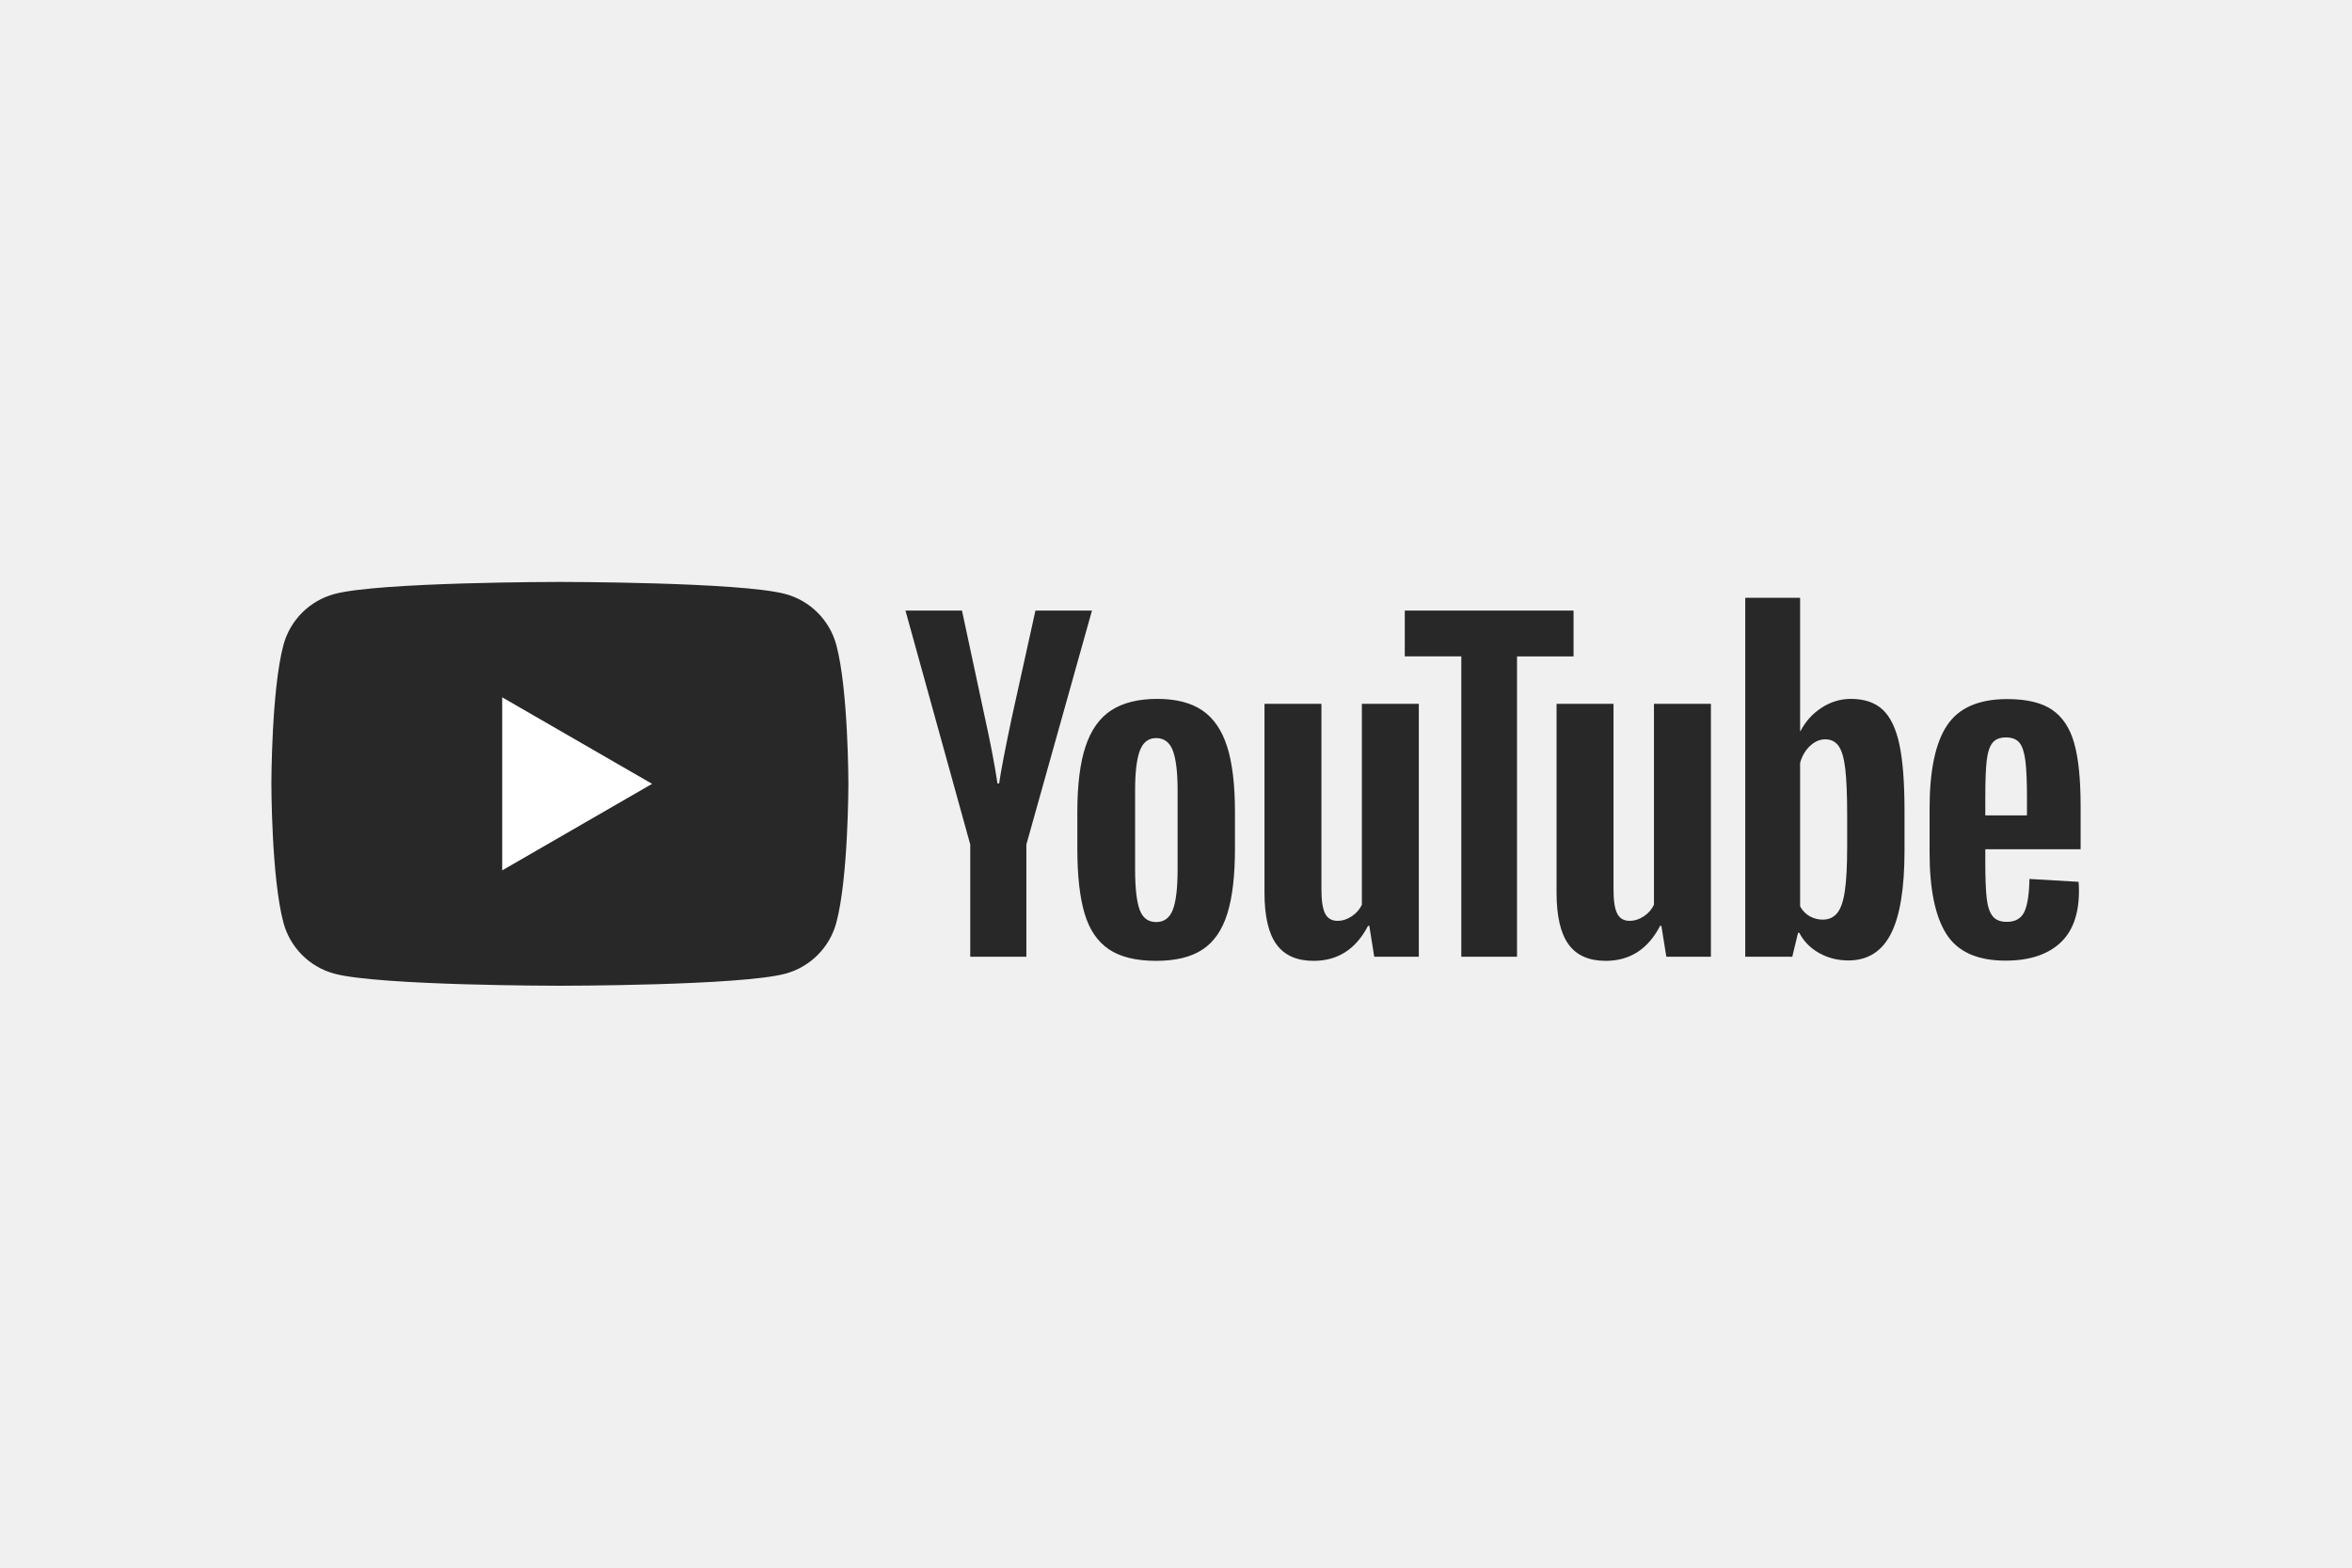
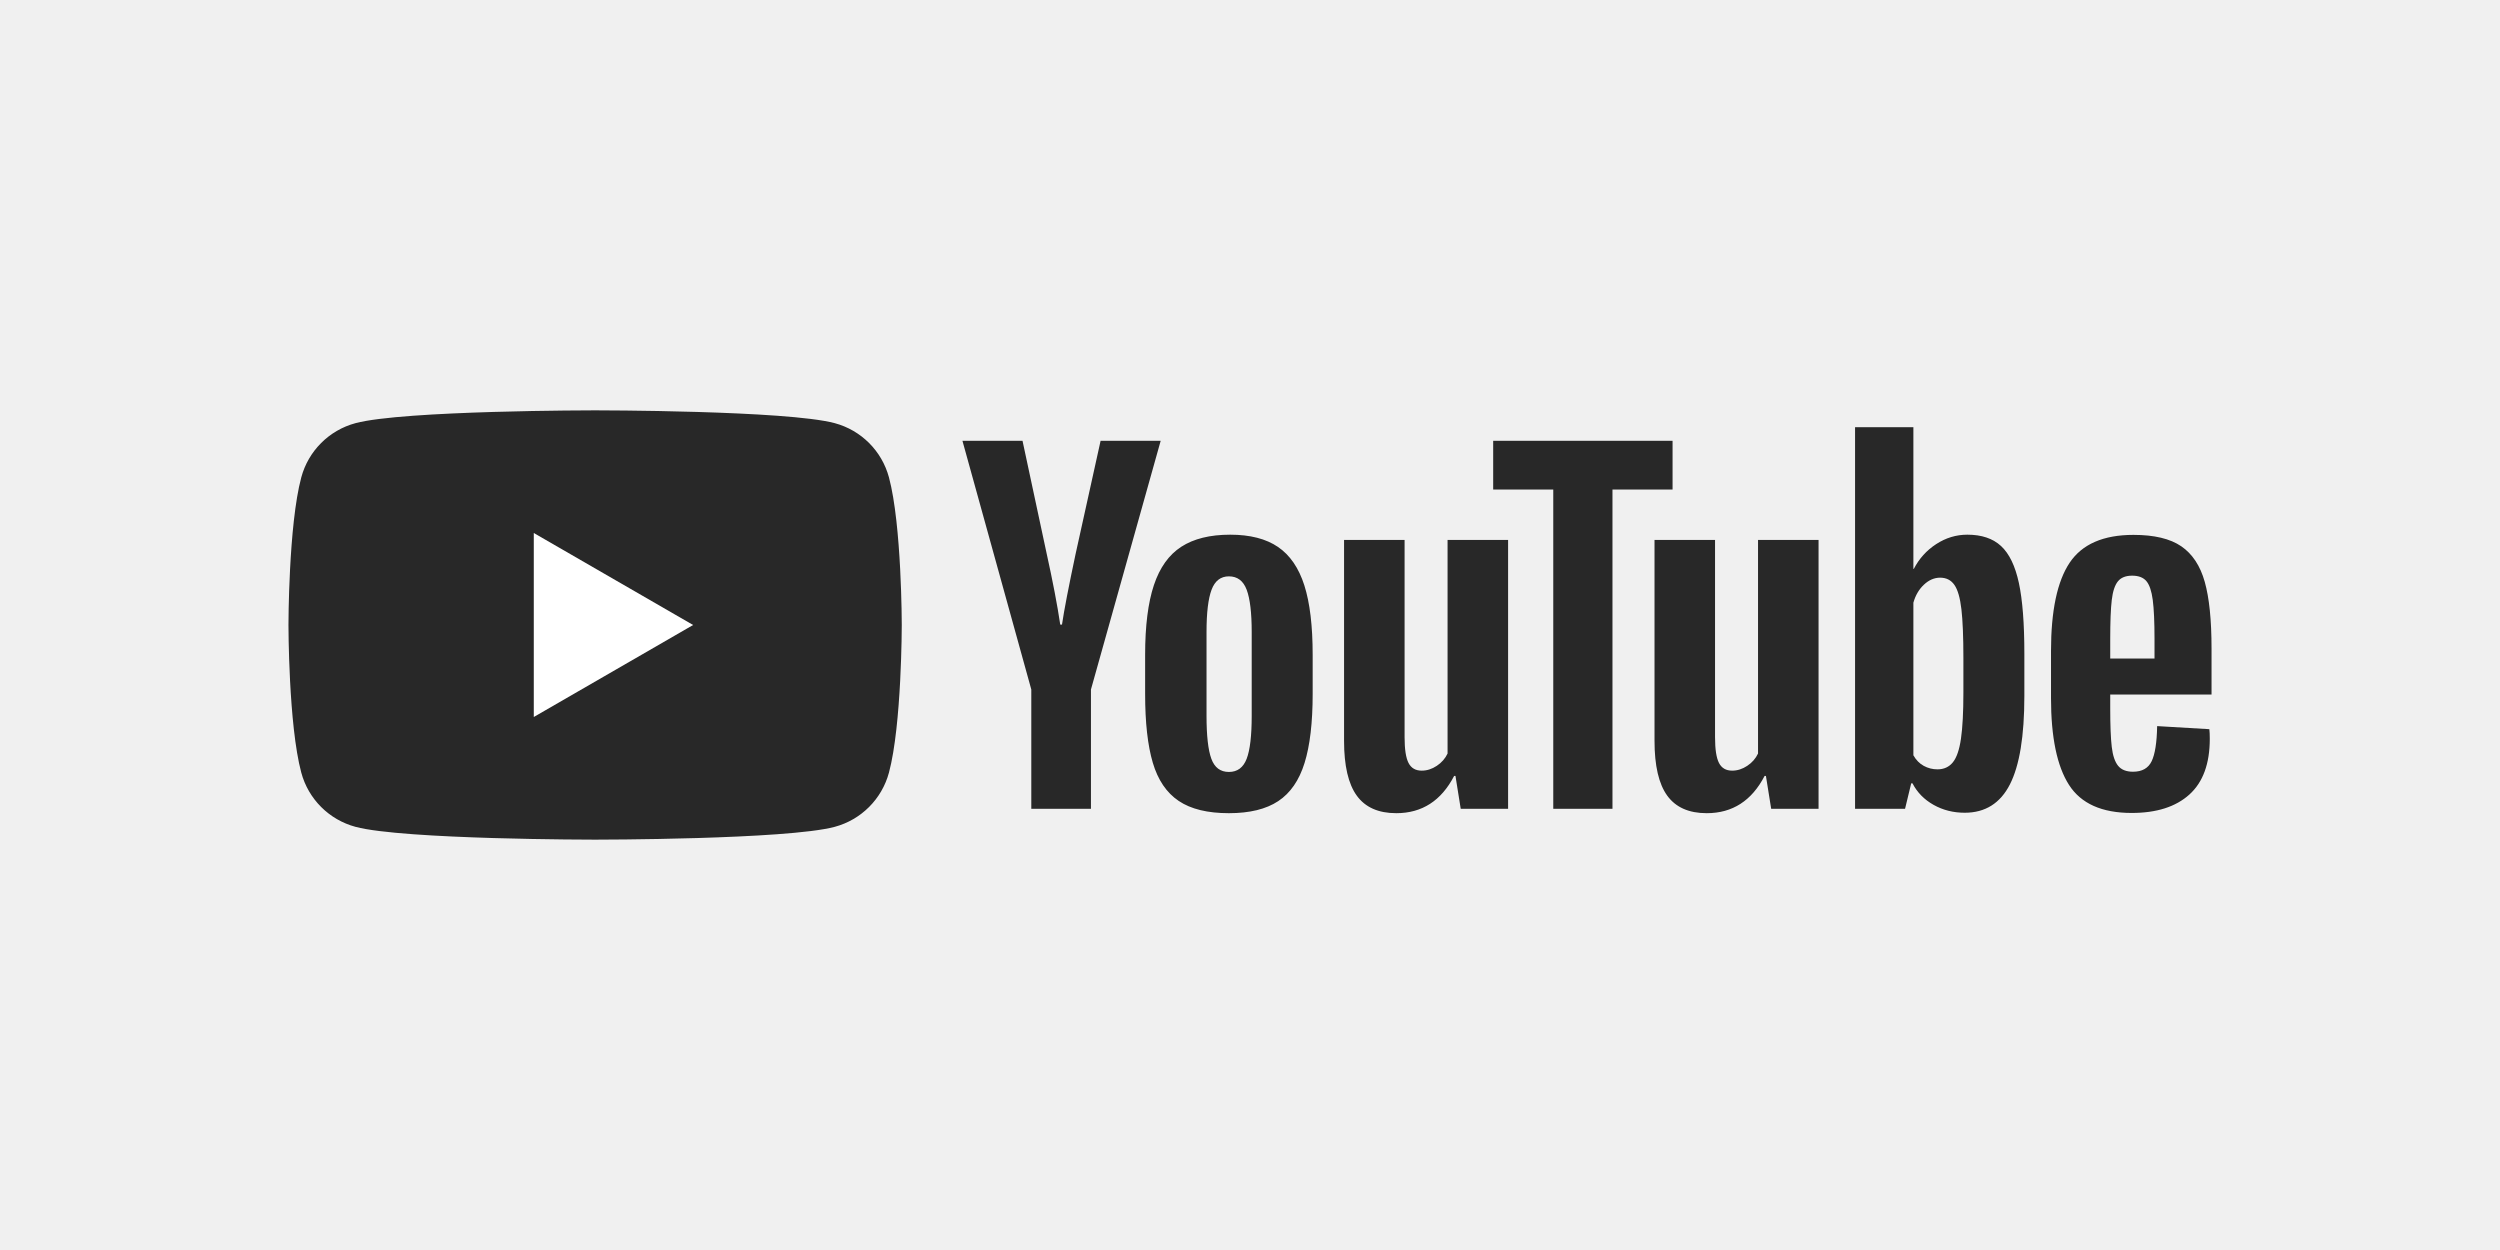
- <svg xmlns="http://www.w3.org/2000/svg" height="48" width="72" viewBox="-76.185 -28.347 660.27 170.081">
+ <svg xmlns="http://www.w3.org/2000/svg" height="72" width="144" viewBox="-76.185 -28.347 660.27 170.081">
  <path d="M253.068 92.03c.887-2.314 1.332-6.098 1.332-11.35V58.556c0-5.097-.445-8.822-1.332-11.178-.888-2.355-2.452-3.533-4.69-3.533-2.163 0-3.69 1.178-4.577 3.533-.888 2.356-1.332 6.081-1.332 11.178V80.68c0 5.25.424 9.035 1.275 11.35.848 2.318 2.392 3.475 4.633 3.475 2.239 0 3.803-1.157 4.691-3.475zm-17.953 11.122c-3.207-2.16-5.486-5.521-6.835-10.079-1.352-4.554-2.027-10.617-2.027-18.185v-10.31c0-7.644.771-13.784 2.316-18.417 1.544-4.633 3.956-8.011 7.24-10.135 3.282-2.123 7.587-3.186 12.916-3.186 5.251 0 9.459 1.082 12.626 3.243 3.165 2.162 5.482 5.542 6.95 10.136 1.466 4.595 2.2 10.715 2.2 18.36v10.31c0 7.567-.714 13.65-2.142 18.243-1.43 4.595-3.747 7.955-6.951 10.077-3.205 2.124-7.548 3.186-13.03 3.186-5.64 0-10.06-1.082-13.263-3.243m248.053-57.981c-.81 1.004-1.352 2.646-1.621 4.923-.272 2.278-.404 5.734-.404 10.367v5.097h11.697V60.46c0-4.555-.155-8.011-.463-10.367-.309-2.355-.868-4.014-1.678-4.98-.812-.966-2.067-1.45-3.766-1.45-1.7 0-2.954.504-3.765 1.507zm-2.025 29.886v3.591c0 4.557.132 7.974.404 10.251.269 2.279.828 3.94 1.68 4.982.849 1.041 2.16 1.564 3.938 1.564 2.392 0 4.035-.927 4.923-2.781.887-1.853 1.37-4.942 1.447-9.268l13.785.812c.077.62.116 1.469.116 2.548 0 6.565-1.795 11.47-5.387 14.712-3.589 3.242-8.669 4.865-15.232 4.865-7.876 0-13.398-2.47-16.564-7.414-3.168-4.94-4.75-12.586-4.75-22.935V63.589c0-10.657 1.641-18.436 4.924-23.342 3.281-4.903 8.9-7.355 16.854-7.355 5.482 0 9.691 1.004 12.626 3.012 2.933 2.01 5 5.137 6.197 9.383 1.197 4.247 1.796 10.117 1.796 17.607v12.163h-26.757m-284.953-1.33l-18.187-65.68h15.869l6.37 29.77c1.623 7.339 2.82 13.594 3.591 18.766h.464c.54-3.706 1.738-9.922 3.591-18.65l6.603-29.886h15.869l-18.417 65.68v31.51h-15.754v-31.51M322.115 34.23v71.007h-12.511l-1.39-8.688h-.347c-3.399 6.564-8.496 9.845-15.291 9.845-4.71 0-8.185-1.543-10.425-4.633-2.24-3.087-3.359-7.915-3.359-14.48V34.23h15.985v52.126c0 3.168.348 5.426 1.043 6.776.695 1.353 1.853 2.027 3.475 2.027 1.39 0 2.722-.423 3.996-1.275 1.274-.849 2.22-1.928 2.838-3.241V34.229h15.986m81.995.001v71.007h-12.511l-1.391-8.688h-.345c-3.402 6.564-8.498 9.845-15.292 9.845-4.711 0-8.186-1.543-10.426-4.633-2.24-3.087-3.358-7.915-3.358-14.48V34.23h15.985v52.126c0 3.168.347 5.426 1.041 6.776.696 1.353 1.855 2.027 3.476 2.027 1.391 0 2.723-.423 3.996-1.275 1.275-.849 2.22-1.928 2.839-3.241V34.229h15.985" fill="#282828" />
  <path d="M365.552 20.908h-15.87v84.329h-15.637v-84.33h-15.869V8.05h47.376v12.858m76.811 53.636c0 5.174-.215 9.229-.639 12.162-.424 2.937-1.139 5.021-2.143 6.255-1.004 1.236-2.357 1.854-4.053 1.854a7.404 7.404 0 01-3.65-.927c-1.12-.618-2.026-1.544-2.722-2.78V50.796c.54-1.93 1.467-3.513 2.78-4.75 1.313-1.233 2.74-1.852 4.285-1.852 1.623 0 2.876.637 3.766 1.91.886 1.275 1.505 3.418 1.853 6.43.348 3.011.523 7.297.523 12.857zm14.652-28.964c-.967-4.478-2.531-7.721-4.692-9.73-2.163-2.007-5.136-3.011-8.919-3.011-2.935 0-5.676.83-8.224 2.49a16.926 16.926 0 00-5.908 6.545h-.117l.001-37.416h-15.405v100.777h13.204l1.622-6.717h.347c1.235 2.393 3.088 4.285 5.56 5.675 2.47 1.39 5.213 2.085 8.225 2.085 5.404 0 9.382-2.491 11.931-7.471 2.548-4.982 3.823-12.76 3.823-23.341V64.23c0-7.953-.484-14.17-1.448-18.65m-298.42-27.875a20.285 20.285 0 00-14.32-14.32C131.642 0 80.99 0 80.99 0S30.337 0 17.705 3.385a20.286 20.286 0 00-14.32 14.32C0 30.338 0 56.693 0 56.693S0 83.049 3.385 95.68A20.285 20.285 0 0017.705 110c12.632 3.386 63.285 3.386 63.285 3.386s50.652 0 63.285-3.386a20.284 20.284 0 0014.32-14.32c3.384-12.632 3.384-38.988 3.384-38.988s0-26.355-3.384-38.988" fill="#282828" />
  <path d="M64.792 80.99V32.396l42.082 24.297z" fill="#fff" />
</svg>
